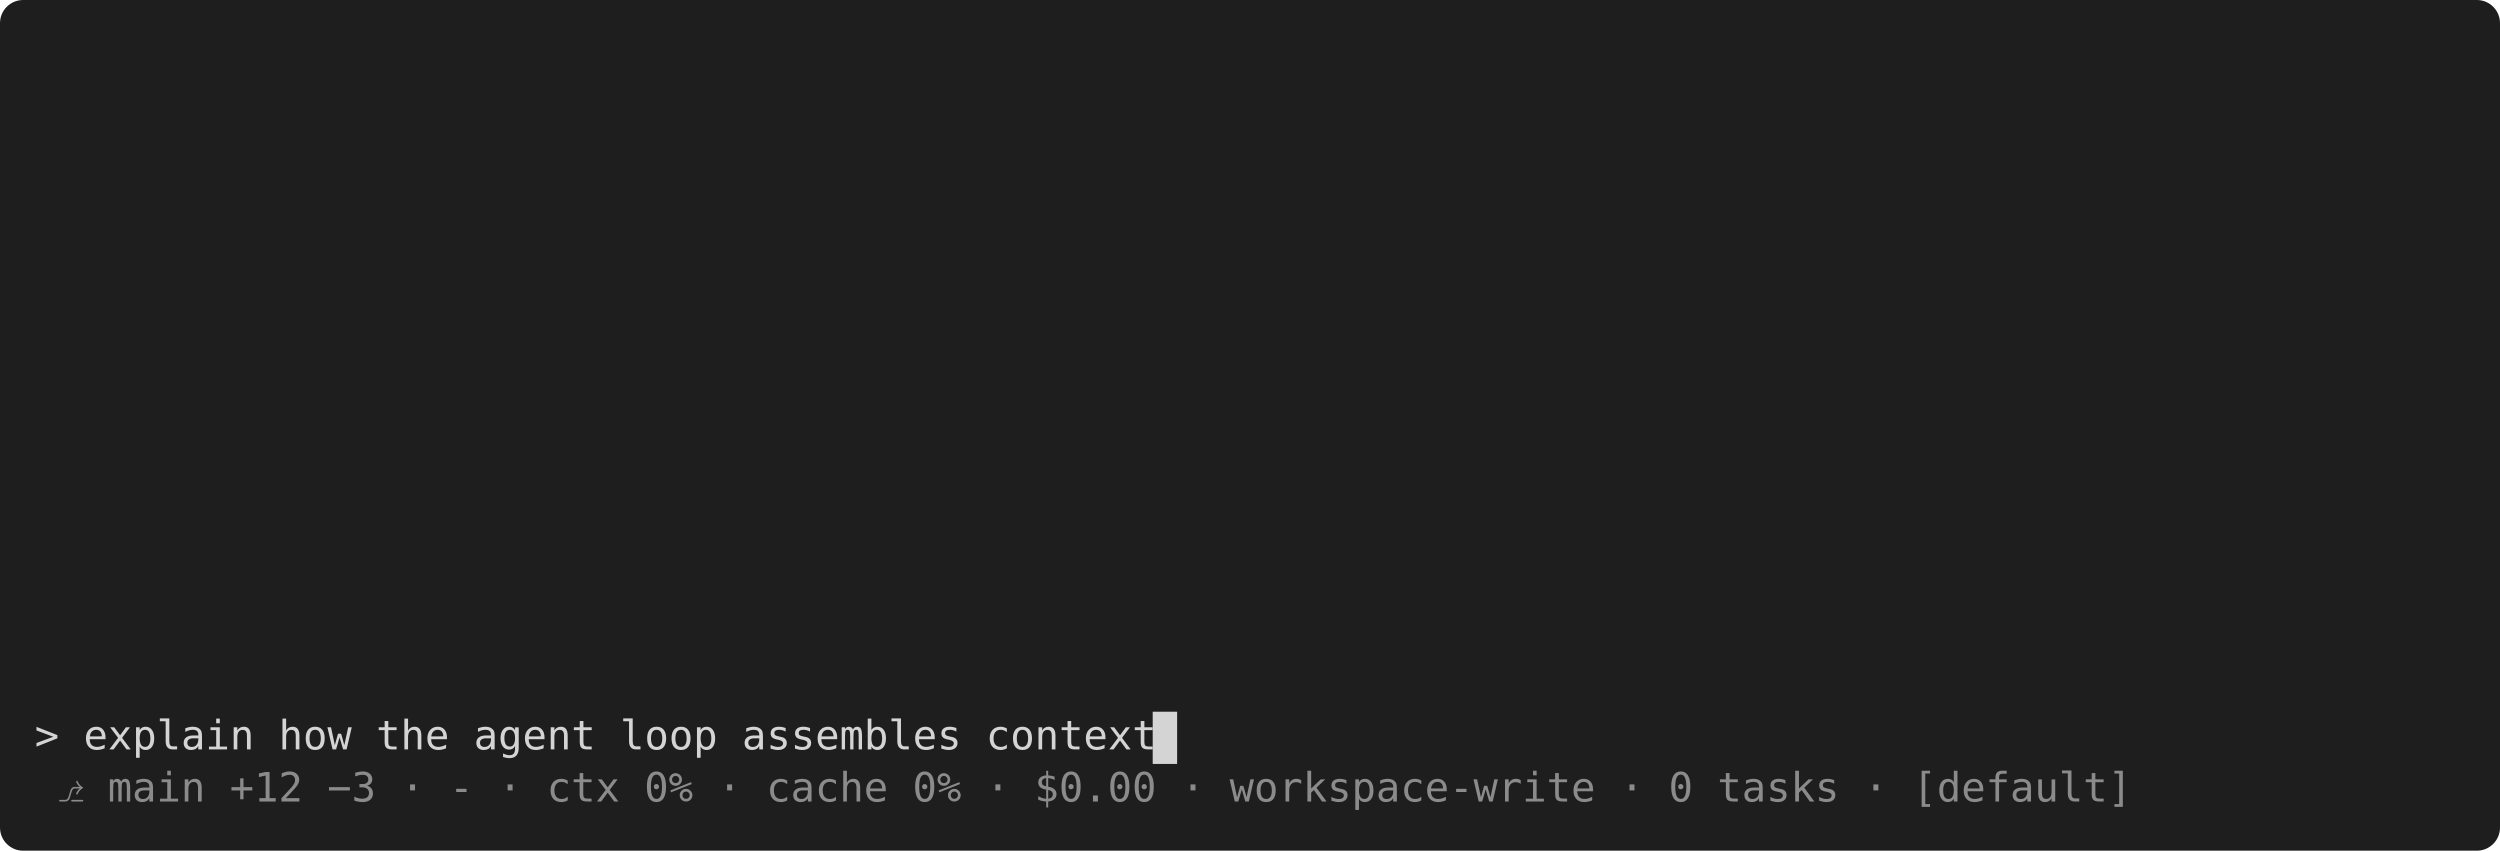
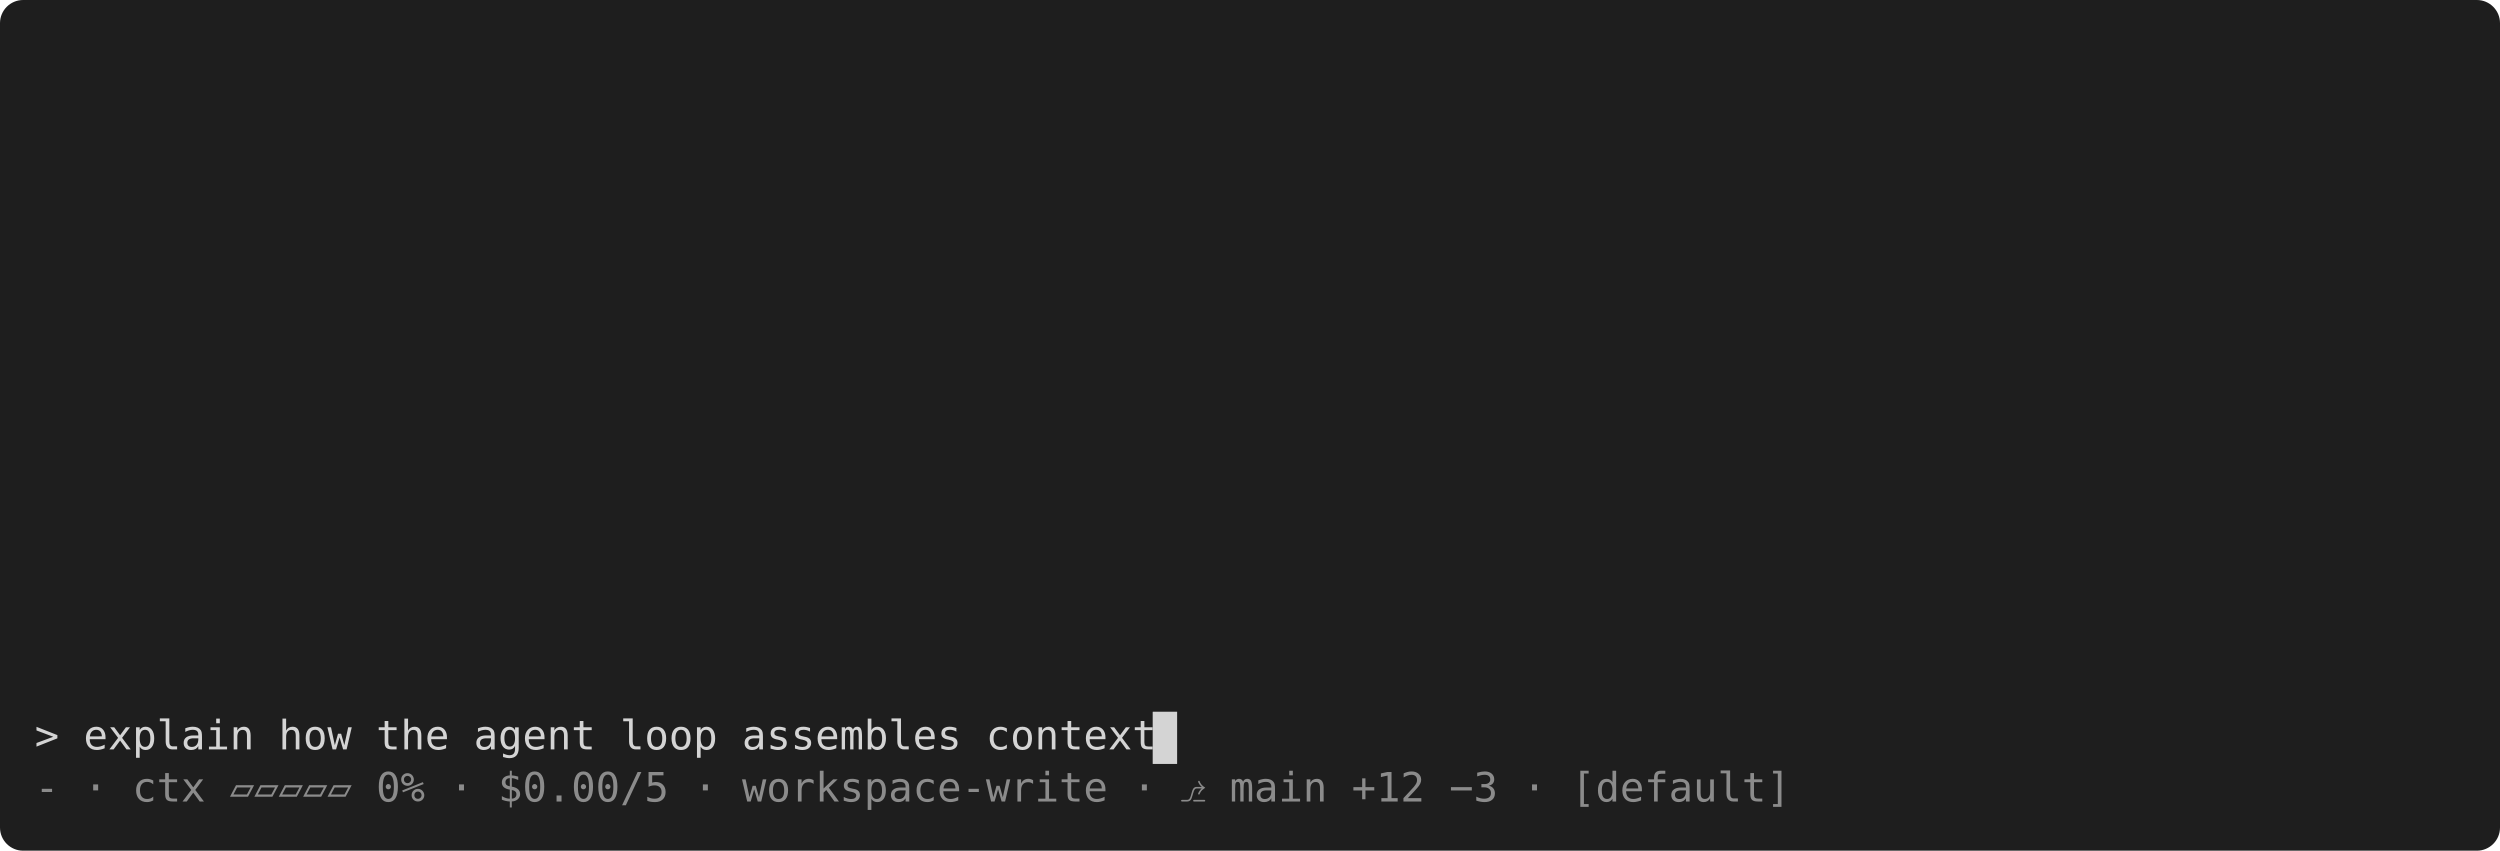
<svg xmlns="http://www.w3.org/2000/svg" width="864" height="294" viewBox="0 0 864 294" font-family="SF Mono, Menlo, DejaVu Sans Mono, Consolas, monospace" font-size="14">
  <rect width="100%" height="100%" rx="8" fill="#1e1e1e" />
  <text x="12.0" y="259.0" textLength="386.4" lengthAdjust="spacingAndGlyphs" xml:space="preserve" fill="#d4d4d4">&gt; explain how the agent loop assembles context</text>
  <rect x="398.4" y="246.0" width="8.4" height="18" fill="#d4d4d4" />
-   <text x="12.0" y="277.0" textLength="840.0" lengthAdjust="spacingAndGlyphs" xml:space="preserve" fill="#d4d4d4" fill-opacity="0.6"> ⎇ main +12 −3 · - · ctx 0% · cache 0% · $0.00 · workspace-write · 0 tasks · [default]              </text>
+   <text x="12.0" y="277.0" textLength="840.0" lengthAdjust="spacingAndGlyphs" xml:space="preserve" fill="#d4d4d4" fill-opacity="0.6">- · ctx ▱▱▱▱▱ 0% · $0.00/5 · workspace-write · ⎇ main +12 −3 · [default]                            </text>
  <rect x="398.4" y="246.0" width="8.4" height="18" fill="#d4d4d4" fill-opacity="0.5" />
</svg>
